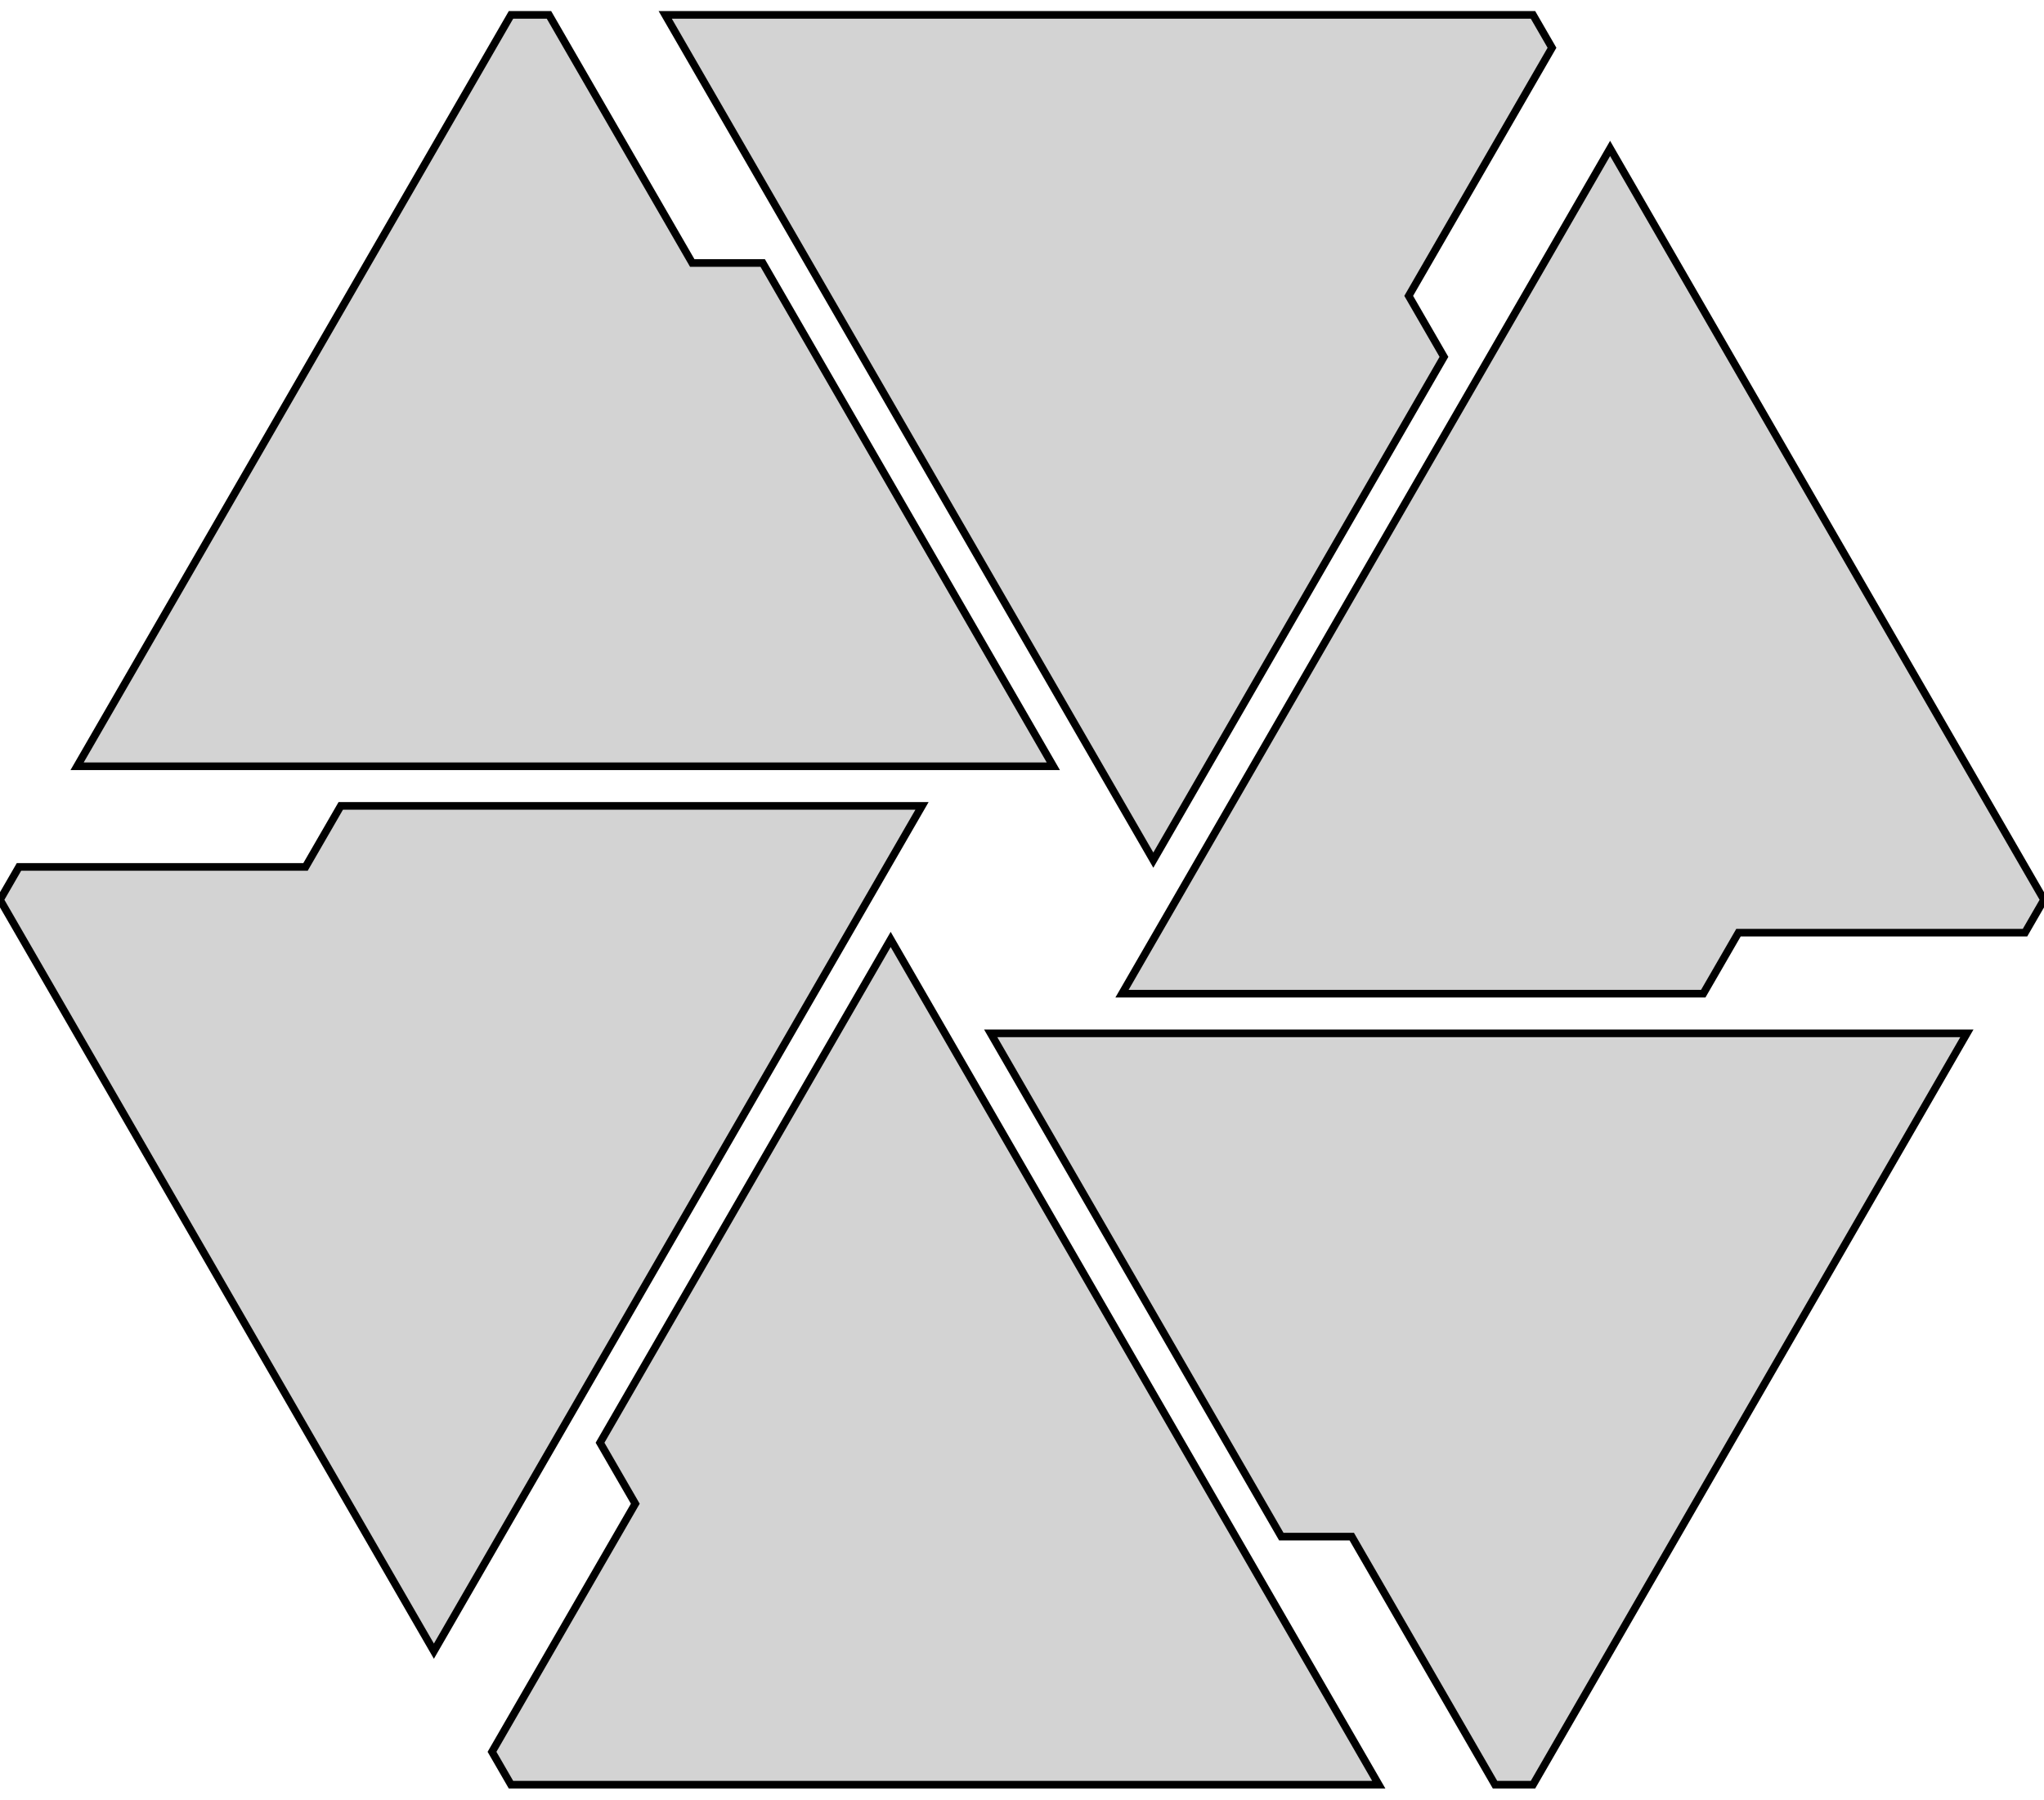
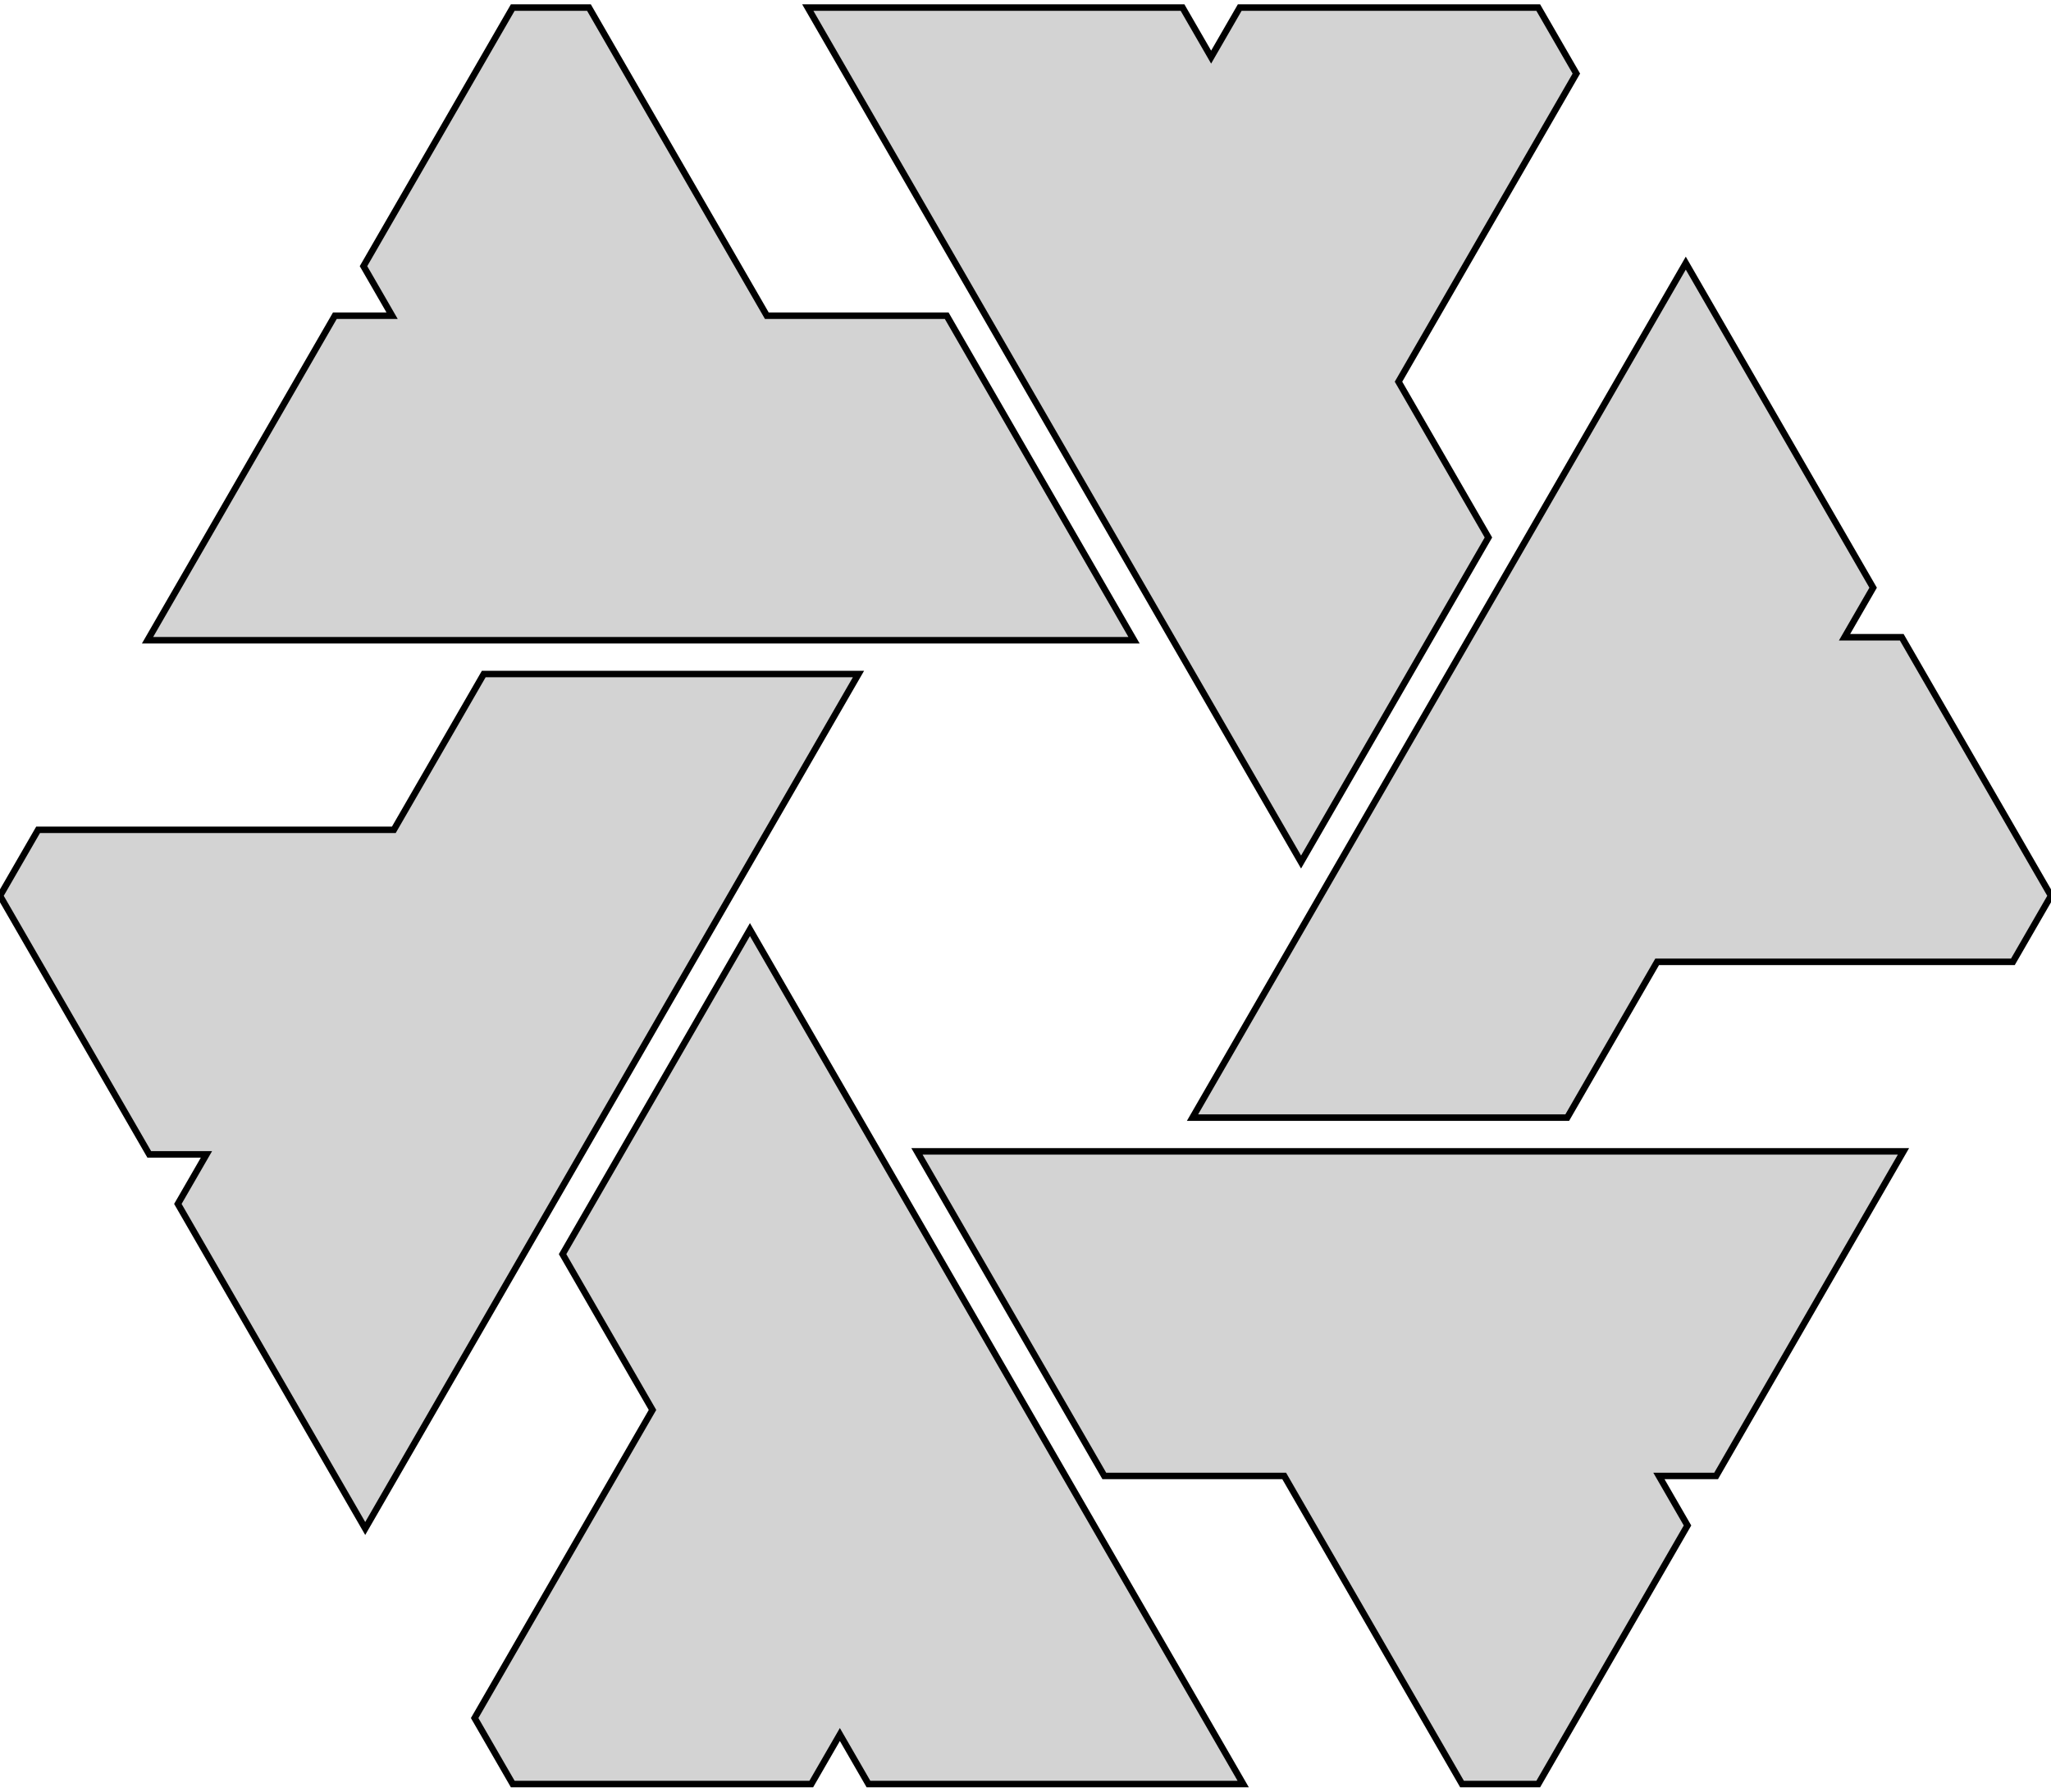
- <svg xmlns="http://www.w3.org/2000/svg" width="134mm" height="118mm" viewBox="-67 -59 134 118" version="1.1">
-   <path d=" M 27.662,-35.6 L 25.352,-39.6 L 34.745,-55.868 L 33.5,-58.024 L -23.39,-58.024 L 8.609,-2.6  z M -17,-41.756 L -21.618,-41.756 L -31.011,-58.024 L -33.5,-58.024 L -61.945,-8.756 L 2.053,-8.756  z M 46.971,2.156 L 65.755,2.156 L 67,-0 L 38.555,-49.268 L 6.556,6.156 L 44.661,6.156  z M -6.556,-6.156 L -44.661,-6.156 L -46.971,-2.156 L -65.755,-2.156 L -67,-0 L -38.555,49.268  z M -8.609,2.6 L -27.662,35.6 L -25.352,39.6 L -34.745,55.868 L -33.5,58.024 L 23.39,58.024  z M 61.945,8.756 L -2.053,8.756 L 17,41.756 L 21.618,41.756 L 31.011,58.024 L 33.5,58.024  z " stroke="black" fill="lightgray" stroke-width="0.5" />
+ <svg xmlns="http://www.w3.org/2000/svg" width="158mm" height="138mm" viewBox="-79 -69 158 138" version="1.1">
+   <path d=" M 35.662,-27.6 L 28.734,-39.6 L 42.435,-63.332 L 39.5,-68.416 L 16.503,-68.416 L 14.3,-64.6  L 12.097,-68.416 L -16.771,-68.416 L 21.228,-2.6 z M -6.071,-44.684 L -19.928,-44.684 L -33.629,-68.416 L -39.5,-68.416 L -50.998,-48.5 L -48.795,-44.684  L -53.202,-44.684 L -67.635,-19.684 L 8.362,-19.684 z M 48.661,5.084 L 76.065,5.084 L 79,-0 L 67.502,-19.916 L 63.095,-19.916 L 65.298,-23.732  L 50.865,-48.732 L 12.866,17.084 L 41.733,17.084 z M -12.866,-17.084 L -41.733,-17.084 L -48.661,-5.084 L -76.065,-5.084 L -79,-0 L -67.502,19.916  L -63.095,19.916 L -65.298,23.732 L -50.865,48.732 z M -14.3,64.6 L -12.097,68.416 L 16.771,68.416 L -21.228,2.6 L -35.662,27.6 L -28.734,39.6  L -42.435,63.332 L -39.5,68.416 L -16.503,68.416 z M 50.998,48.5 L 48.795,44.684 L 53.202,44.684 L 67.635,19.684 L -8.362,19.684 L 6.071,44.684  L 19.928,44.684 L 33.629,68.416 L 39.5,68.416 z " stroke="black" fill="lightgray" stroke-width="0.5" />
</svg>
